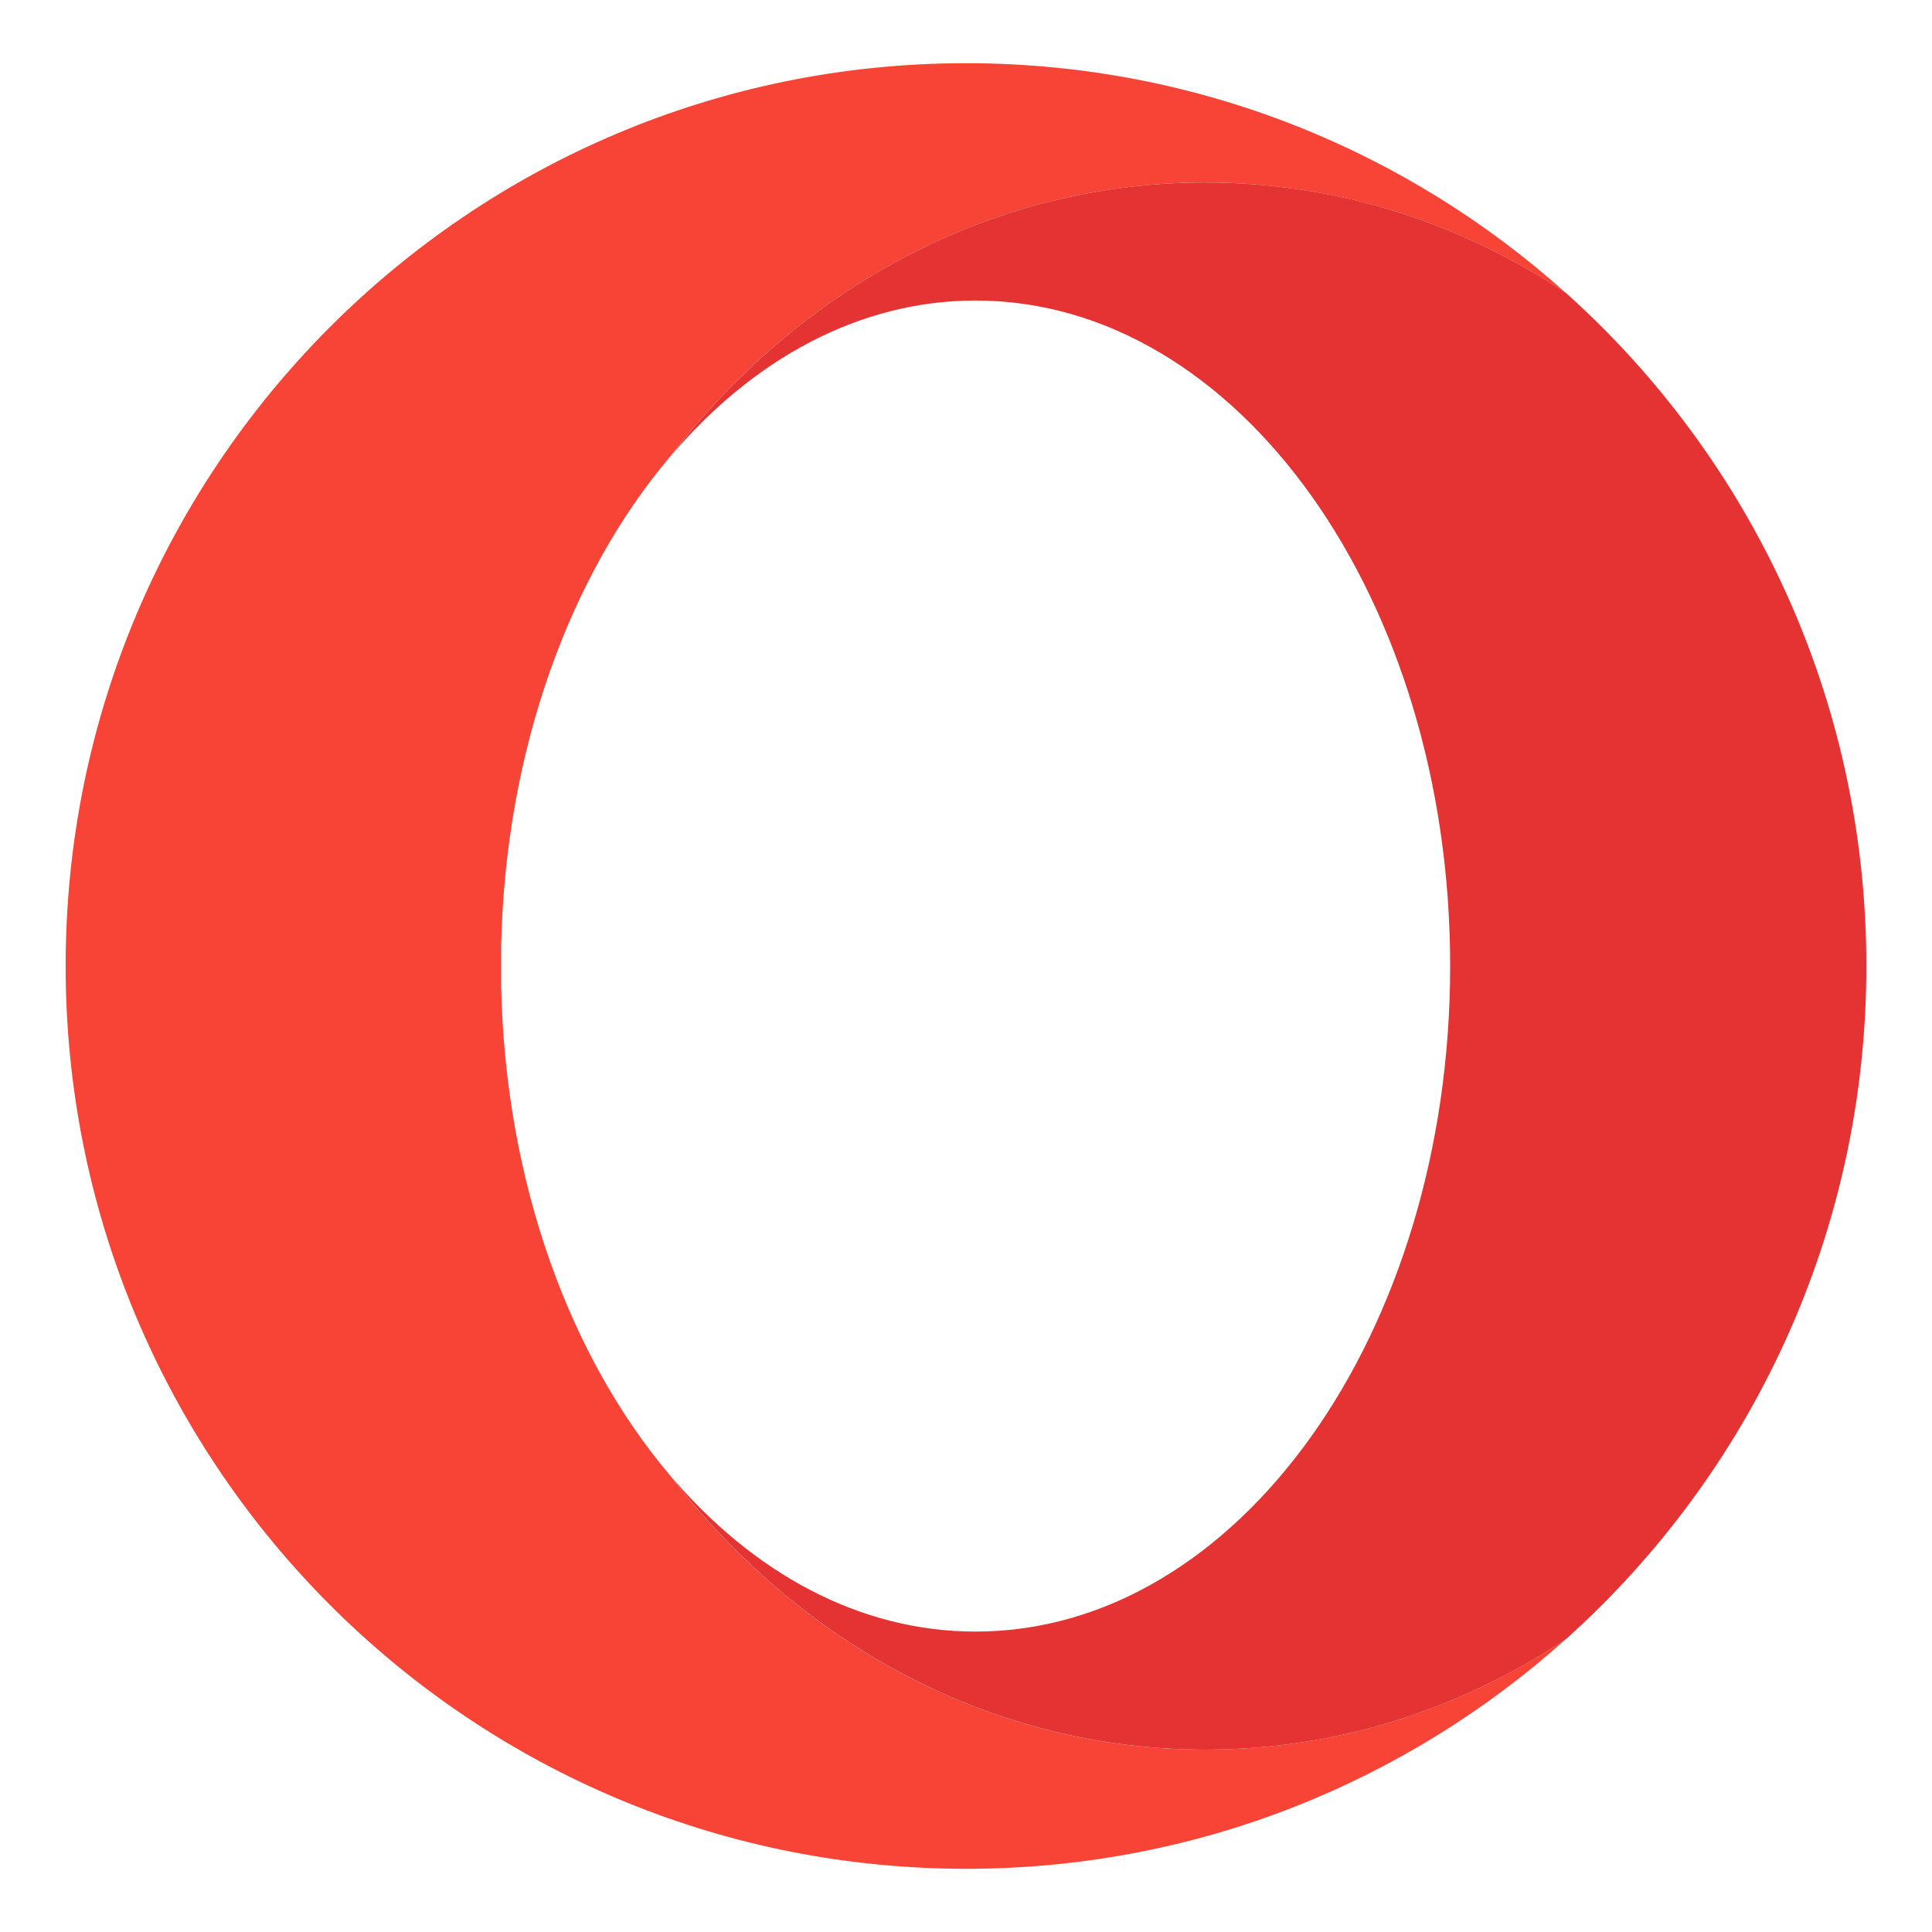
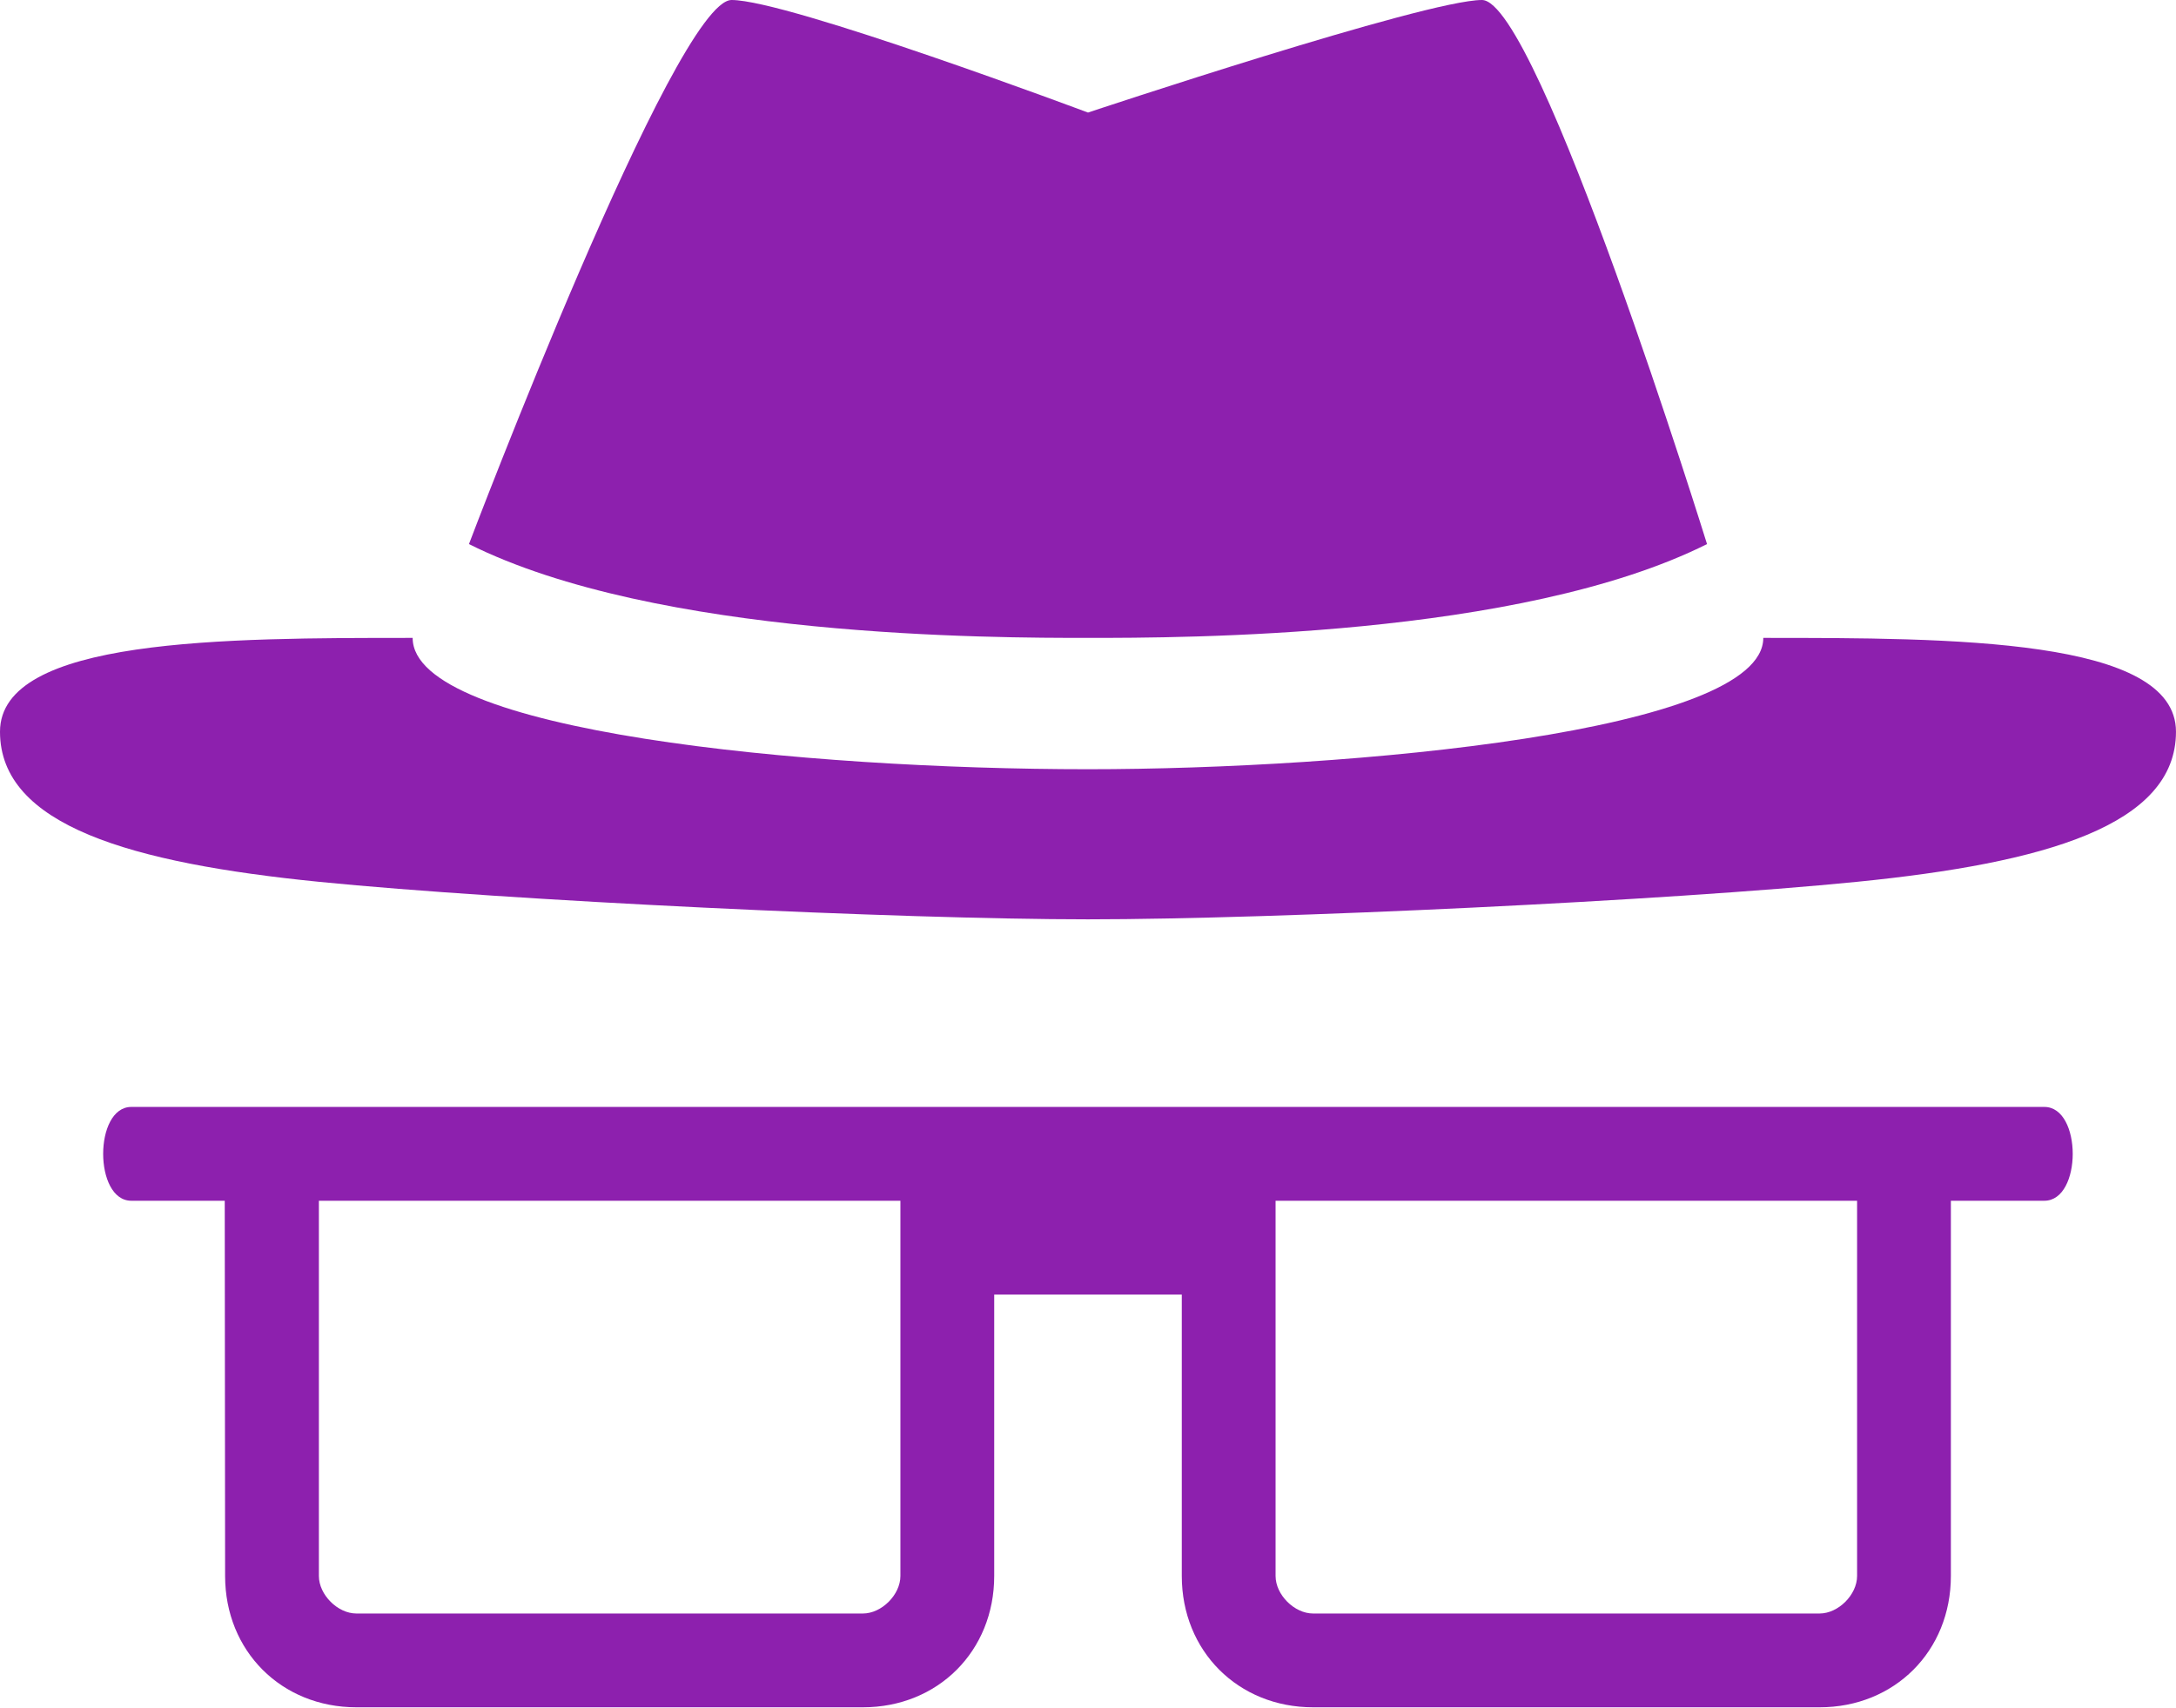
- <svg xmlns="http://www.w3.org/2000/svg" height="512px" style="enable-background:new 0 0 512 512;" version="1.1" viewBox="0 0 512 512" width="512px" xml:space="preserve">
-   <path d="M177.471,121.184c21.896-25.929,50.166-41.542,81.066-41.542 c69.457,0,125.77,78.958,125.77,176.358c0,97.402-56.313,176.386-125.77,176.386c-30.9,0-59.17-15.647-81.066-41.539 c34.236,44.558,85.119,72.818,141.937,72.818c34.953,0,67.641-10.705,95.621-29.312c48.824-43.809,79.574-107.478,79.574-178.354 s-30.75-134.549-79.574-178.327c-27.98-18.605-60.668-29.311-95.621-29.311C262.59,48.333,211.68,76.623,177.471,121.184" style="fill:#E53333;" />
-   <path d="M256.002,16.75C124.23,16.75,17.397,123.872,17.397,256 c0,128.297,100.749,233.025,227.242,238.978c3.76,0.178,7.543,0.272,11.363,0.272c61.08,0,116.793-23.032,158.994-60.896 c-27.975,18.606-60.662,29.312-95.619,29.312c-56.814,0-107.697-28.261-141.935-72.818 c-26.395-31.224-43.489-77.37-44.625-129.198v-11.268c1.168-51.803,18.258-97.975,44.625-129.197 c34.238-44.562,85.121-72.822,141.935-72.822c34.957,0,67.645,10.706,95.619,29.311c-41.963-37.682-97.35-60.685-158.105-60.922 H256.002z M256.002,16.75" style="fill:#F84437;" />
+ <svg xmlns="http://www.w3.org/2000/svg" version="1.0" viewBox="0 0 114.713 89.99">
+   <path d="m 38.567,0 c -2.967,0 -13.845,28.678 -13.845,28.678 9.889,4.945 27.689,4.945 32.634,4.945 4.945,0 22.745,0 32.634,-4.945 C 89.99,28.678 81.09,0 78.124,0 75.157,0 57.356,5.933 57.356,5.933 57.356,5.933 41.534,0 38.567,0 Z" fill="#8d20ae" />
+   <path d="m 21.756,33.623 c -9.889,0 -21.756,0 -21.756,4.945 0,4.945 6.922,6.922 16.811,7.911 9.889,0.989 30.656,1.978 40.545,1.978 9.889,0 30.656,-0.989 40.545,-1.978 9.889,-0.989 16.811,-2.967 16.811,-7.911 0,-4.945 -11.867,-4.945 -21.756,-4.945 0,4.945 -21.756,6.922 -35.601,6.922 -14.834,0 -35.601,-1.978 -35.601,-6.922 z" fill="#8d20ae" />
+   <path d="m 6.922,58.345 c -1.978,0 -1.978,4.945 0,4.945 h 4.926 l 0.019,19.778 c 0,3.956 2.967,6.922 6.922,6.922 H 45.49 c 3.956,0 6.922,-2.967 6.922,-6.922 v -14.834 h 9.889 v 14.834 c 0,3.956 2.967,6.922 6.922,6.922 h 26.7 c 3.956,0 6.922,-2.967 6.922,-6.922 v -19.778 h 4.926 c 1.997,0 1.997,-4.945 0,-4.945 H 57.357 Z m 40.545,24.723 c 0,0.989 -0.989,1.978 -1.978,1.978 H 18.789 c -0.989,0 -1.978,-0.989 -1.978,-1.978 v -19.778 h 30.656 z m 50.434,0 c 0,0.989 -0.989,1.978 -1.978,1.978 h -26.7 c -0.989,0 -1.978,-0.989 -1.978,-1.978 v -19.778 h 30.656 z" fill="#8d20ae" />
</svg>
